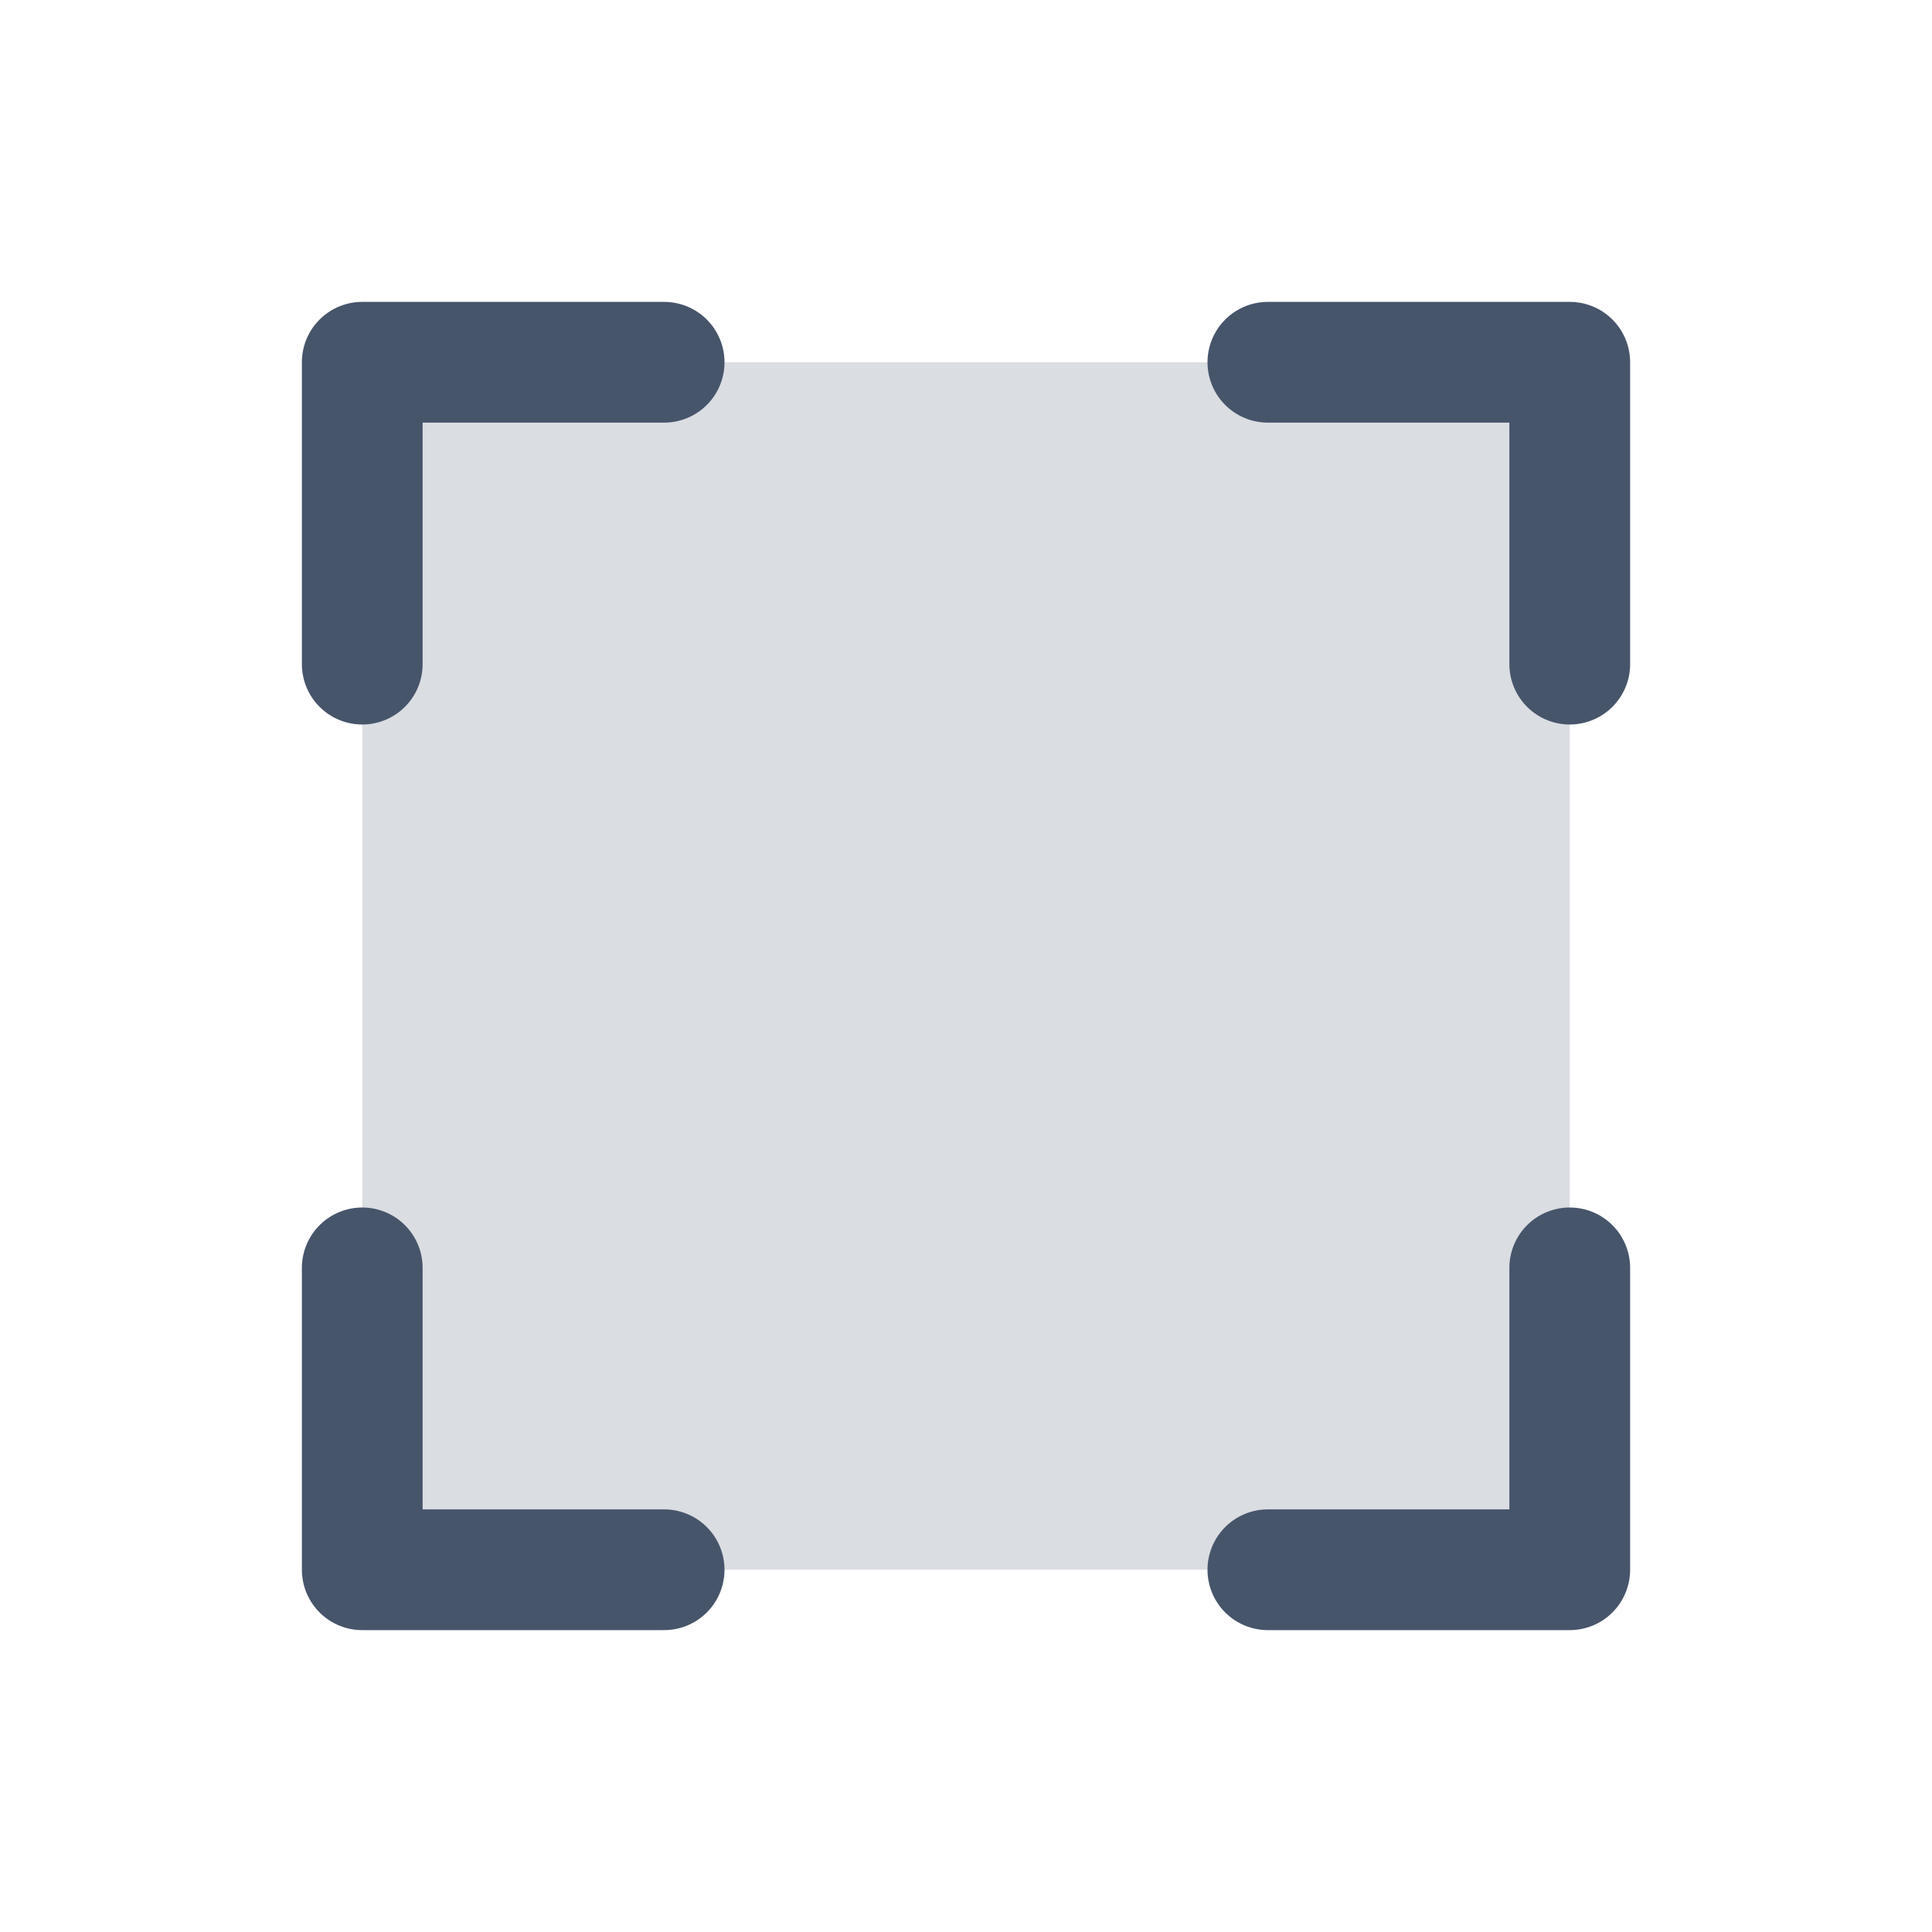
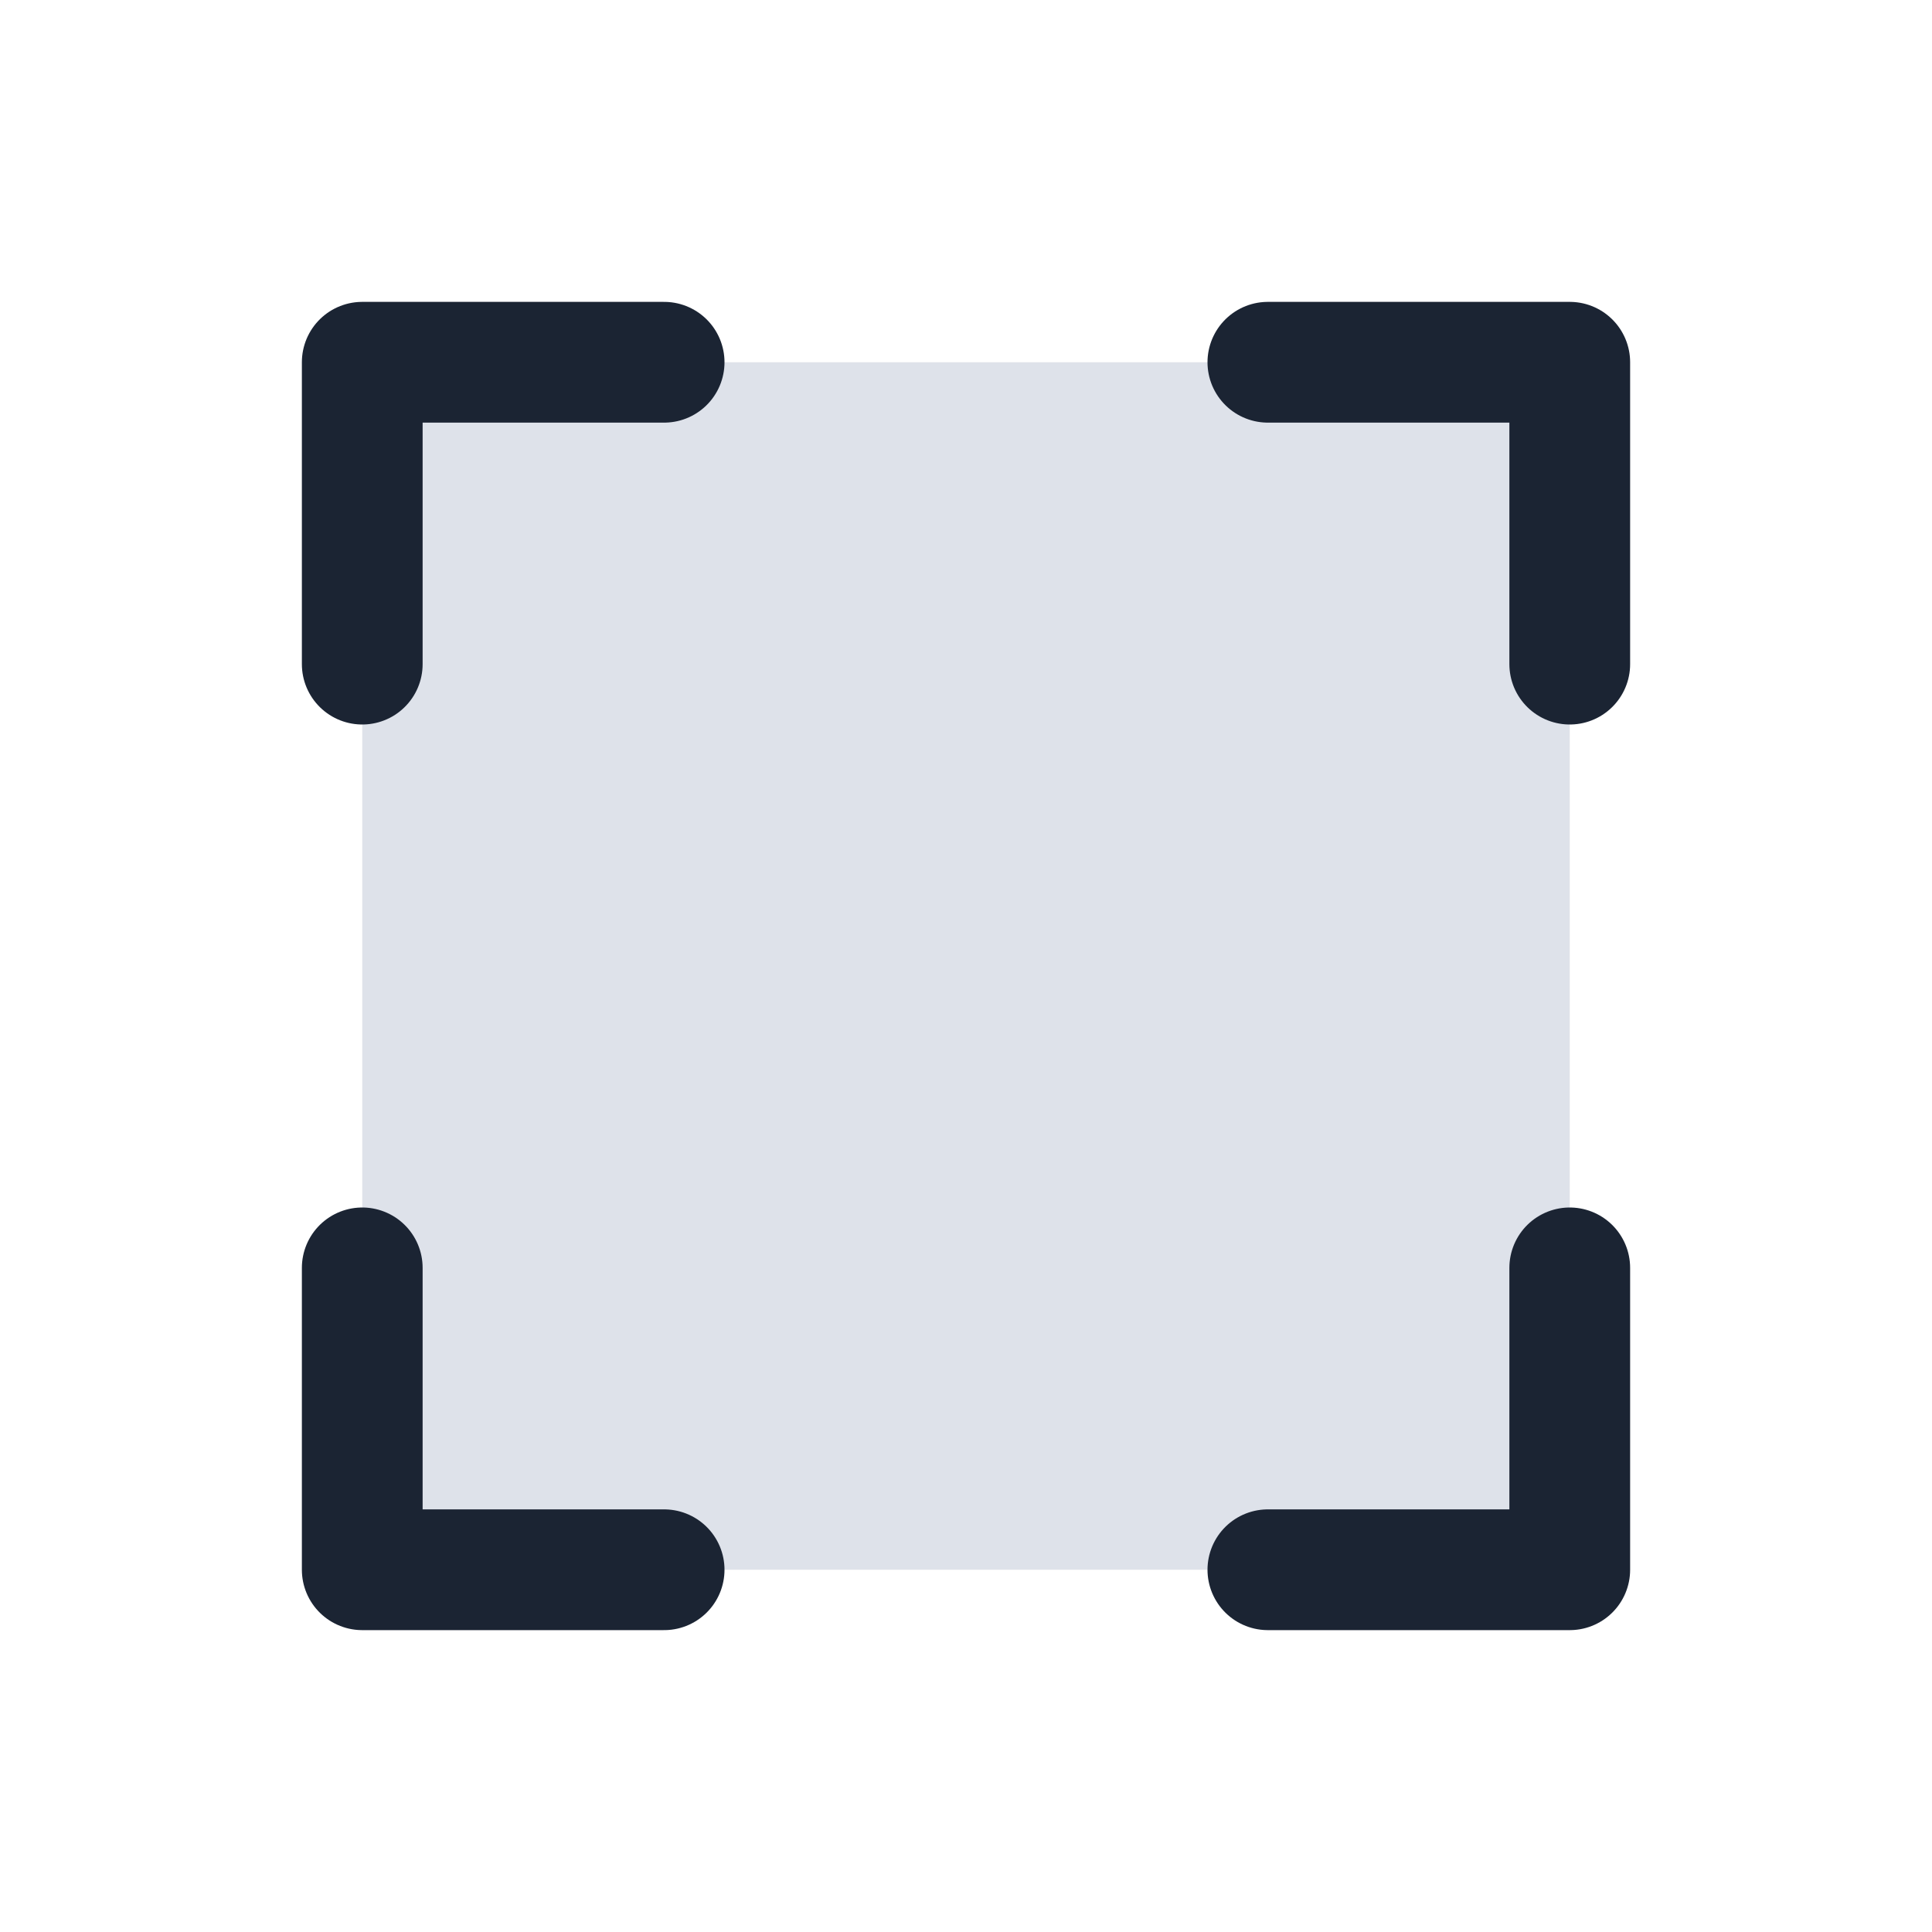
<svg xmlns="http://www.w3.org/2000/svg" viewBox="0 0 256 256">
  <rect width="256" height="256" fill="none" />
-   <rect x="48" y="48" width="160" height="160" fill="#47556B" opacity="0.2" />
-   <polyline points="168 48 208 48 208 88" fill="none" stroke="#47556B" stroke-linecap="round" stroke-linejoin="round" stroke-width="16" />
-   <polyline points="88 208 48 208 48 168" fill="none" stroke="#47556B" stroke-linecap="round" stroke-linejoin="round" stroke-width="16" />
-   <polyline points="208 168 208 208 168 208" fill="none" stroke="#47556B" stroke-linecap="round" stroke-linejoin="round" stroke-width="16" />
-   <polyline points="48 88 48 48 88 48" fill="none" stroke="#47556B" stroke-linecap="round" stroke-linejoin="round" stroke-width="16" />
+   <rect x="48" y="48" width="160" height="160" fill="#5B7094" opacity="0.2" />
+   <polyline points="168 48 208 48 208 88" fill="none" stroke="#1B2433" stroke-linecap="round" stroke-linejoin="round" stroke-width="16" />
+   <polyline points="88 208 48 208 48 168" fill="none" stroke="#1B2433" stroke-linecap="round" stroke-linejoin="round" stroke-width="16" />
+   <polyline points="208 168 208 208 168 208" fill="none" stroke="#1B2433" stroke-linecap="round" stroke-linejoin="round" stroke-width="16" />
+   <polyline points="48 88 48 48 88 48" fill="none" stroke="#1B2433" stroke-linecap="round" stroke-linejoin="round" stroke-width="16" />
</svg>
